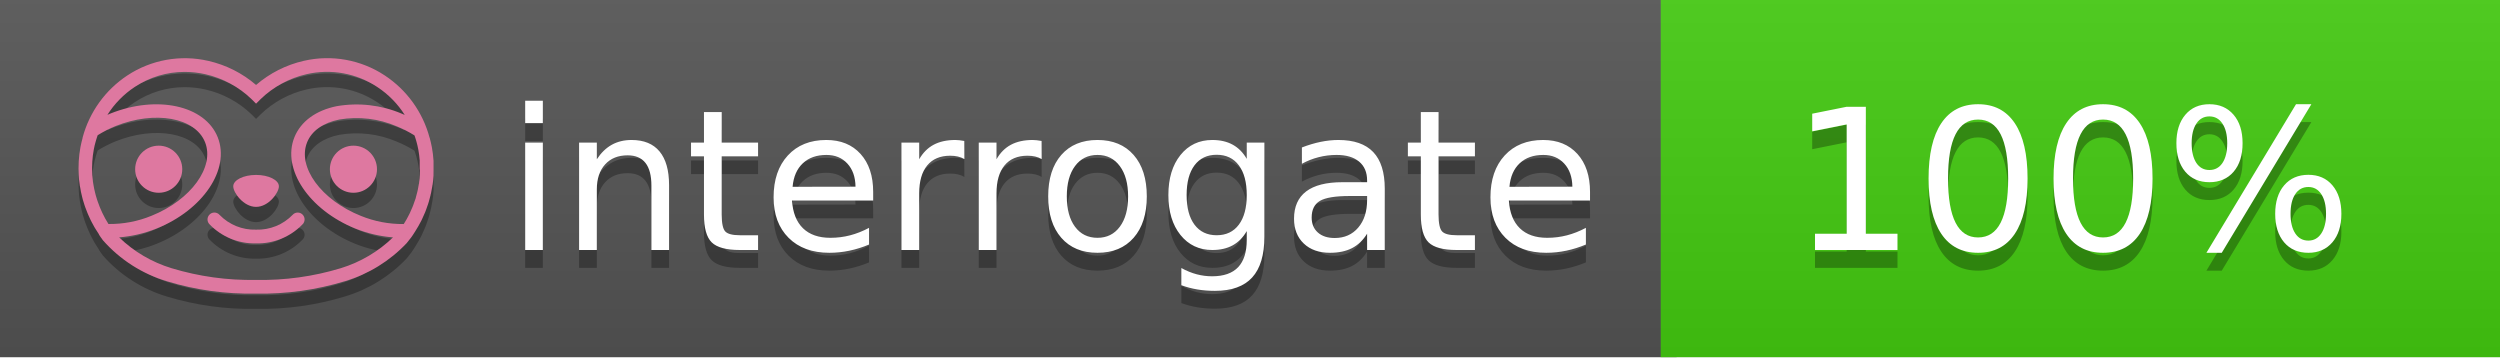
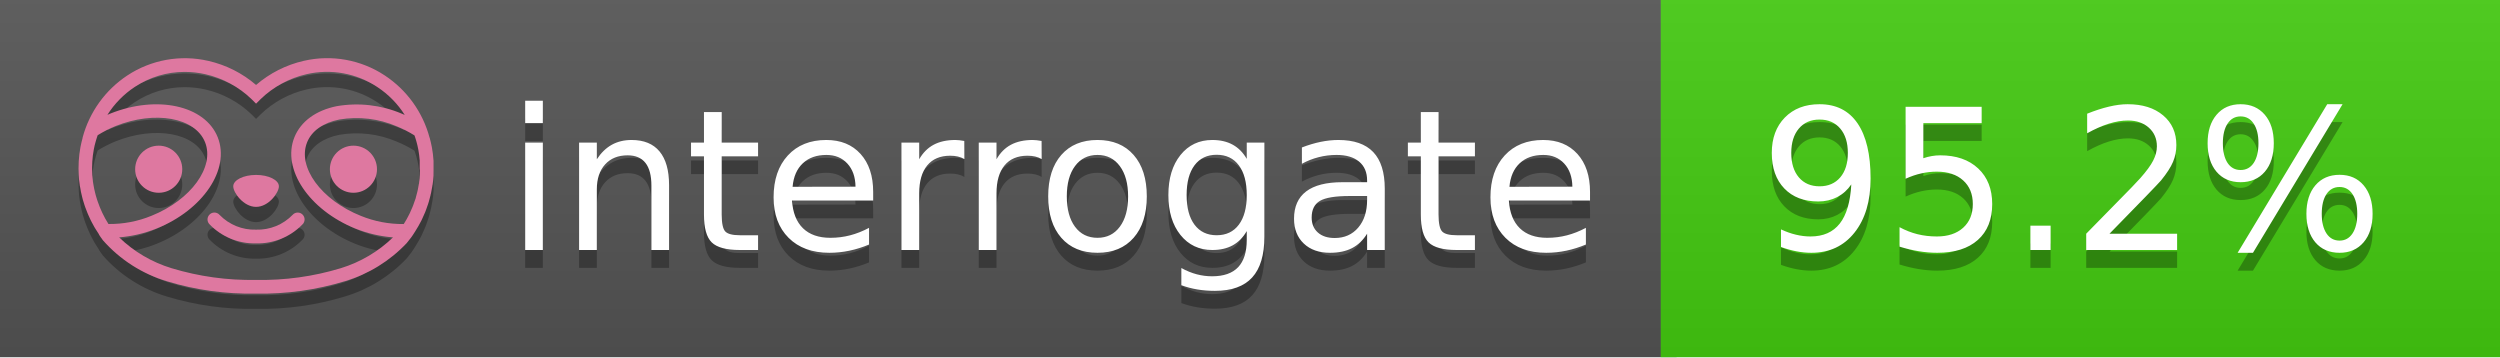
<svg xmlns="http://www.w3.org/2000/svg" width="140" height="20" viewBox="0 0 140 20" version="1.1" xml:space="preserve" style="fill-rule:evenodd;clip-rule:evenodd;stroke-linejoin:round;stroke-miterlimit:2;">
  <g transform="matrix(1,0,0,1,22,0)">
    <g id="backgrounds" transform="matrix(1.32789,0,0,1,-22.3892,0)">
      <rect x="0" y="0" width="71" height="20" style="fill:rgb(85,85,85);" />
    </g>
    <rect x="71" y="0" width="47" height="20" data-interrogate="color" style="fill:#4c1" />
    <g transform="matrix(1.19746,0,0,1,-22.3744,-4.85723e-16)">
      <rect x="0" y="0" width="118" height="20" style="fill:url(#_Linear1);" />
    </g>
  </g>
  <g fill="#fff" text-anchor="middle" font-family="DejaVu Sans,Verdana,Geneva,sans-serif" font-size="110">
    <text x="590" y="150" fill="#010101" fill-opacity=".3" transform="scale(.1)" textLength="610">interrogate</text>
    <text x="590" y="140" transform="scale(.1)" textLength="610">interrogate</text>
-     <text x="1160" y="150" fill="#010101" fill-opacity=".3" transform="scale(.1)" textLength="330" data-interrogate="result">100%</text>
-     <text x="1160" y="140" transform="scale(.1)" textLength="330" data-interrogate="result">100%</text>
+     <text x="1160" y="150" fill="#010101" fill-opacity=".3" transform="scale(.1)" textLength="370" data-interrogate="result">95.2%</text>
+     <text x="1160" y="140" transform="scale(.1)" textLength="370" data-interrogate="result">95.2%</text>
  </g>
  <g id="logo-shadow" transform="matrix(0.854876,0,0,0.854876,-6.73514,1.732)">
    <g transform="matrix(0.299012,0,0,0.299012,9.70229,-6.68582)">
      <path d="M50,64.25C52.76,64.25 55,61.13 55,59.75C55,58.37 52.76,57.25 50,57.25C47.24,57.25 45,58.37 45,59.75C45,61.13 47.24,64.25 50,64.25Z" style="fill:rgb(1,1,1);fill-opacity:0.3;fill-rule:nonzero;" />
    </g>
    <g transform="matrix(0.299012,0,0,0.299012,9.70229,-6.68582)">
      <path d="M88,49.05C86.506,43.475 83.018,38.638 78.2,35.46C72.969,32.002 66.539,30.844 60.43,32.26C56.576,33.145 52.995,34.958 50,37.54C46.998,34.958 43.411,33.149 39.55,32.27C33.441,30.853 27.011,32.011 21.78,35.47C16.97,38.652 13.489,43.489 12,49.06L12,49.13C11.82,49.79 11.66,50.46 11.53,51.13C11.146,53.207 11.021,55.323 11.16,57.43C11.16,58.03 11.26,58.63 11.34,59.23C11.34,59.51 11.43,59.79 11.48,60.07C11.53,60.35 11.58,60.68 11.64,60.98C11.7,61.28 11.8,61.69 11.89,62.05C11.98,62.41 11.99,62.47 12.05,62.68C12.16,63.07 12.28,63.46 12.41,63.84L12.58,64.34C12.72,64.74 12.88,65.14 13.04,65.53L13.23,65.98C13.403,66.373 13.583,66.767 13.77,67.16L13.99,67.59C14.19,67.97 14.39,68.35 14.61,68.73L14.87,69.15C15.1,69.52 15.33,69.89 15.58,70.26L15.58,70.32L15.99,70.93C16.14,71.14 16.29,71.36 16.45,71.57C20.206,75.83 25.086,78.95 30.53,80.57C36.839,82.48 43.41,83.385 50,83.25C56.599,83.374 63.177,82.456 69.49,80.53C74.644,78.978 79.303,76.102 83,72.19C83.34,71.78 83.65,71.35 84,70.92L84.18,70.66L84.33,70.44L84.41,70.32C84.55,70.12 84.67,69.9 84.81,69.7C85.07,69.3 85.32,68.89 85.55,68.48C85.78,68.07 86.02,67.65 86.23,67.22C86.31,67.05 86.39,66.88 86.47,66.7C86.67,66.28 86.85,65.87 87.03,65.44L87.23,64.92C87.397,64.487 87.55,64.05 87.69,63.61L87.85,63.09C87.98,62.64 88.1,62.19 88.21,61.74C88.21,61.57 88.3,61.39 88.33,61.22C88.43,60.75 88.52,60.22 88.6,59.79C88.6,59.64 88.66,59.49 88.68,59.33C88.77,58.71 88.84,58.08 88.88,57.45L88.88,54.17C88.817,53.164 88.693,52.162 88.51,51.17C88.38,50.5 88.23,49.84 88.05,49.17L88,49.05ZM85.89,56.44L85.89,57.23C85.89,57.78 85.79,58.32 85.72,58.86C85.72,59.01 85.72,59.15 85.65,59.3C85.59,59.7 85.51,60.11 85.43,60.51L85.32,60.99C85.23,61.38 85.12,61.77 85.01,62.16C85.01,62.31 84.93,62.46 84.88,62.6C84.74,63.04 84.59,63.47 84.42,63.9L84.27,64.28C84.1,64.71 83.91,65.14 83.71,65.56C83.51,65.98 83.43,66.12 83.28,66.4L83.01,66.91C82.83,67.223 82.643,67.537 82.45,67.85L82.35,68.01C79.121,68.047 75.918,67.434 72.93,66.21C64.27,62.74 59,55.52 61.18,50.11C62.18,47.6 64.7,45.82 68.26,45.11C72.489,44.395 76.835,44.908 80.78,46.59C82.141,47.144 83.453,47.813 84.7,48.59C84.76,48.76 84.82,48.93 84.88,49.1C84.94,49.27 85.05,49.63 85.12,49.9C85.28,50.5 85.44,51.1 85.55,51.73C85.691,52.507 85.792,53.292 85.85,54.08L85.85,55.89C85.85,56.12 85.91,56.25 85.91,56.45L85.89,56.44ZM17.66,68C16.668,66.435 15.869,64.756 15.28,63L15.17,62.68C15.06,62.35 14.96,62.01 14.87,61.68C14.823,61.493 14.777,61.31 14.73,61.13C14.66,60.84 14.59,60.55 14.53,60.27C14.47,59.99 14.43,59.72 14.38,59.44C14.33,59.16 14.3,59 14.27,58.78C14.2,58.27 14.15,57.78 14.11,57.23L14.11,57.03C14.008,55.236 14.122,53.437 14.45,51.67C14.56,51.06 14.71,50.46 14.88,49.87C14.96,49.59 15.04,49.32 15.13,49.05C15.22,48.78 15.24,48.72 15.3,48.55C16.548,47.774 17.859,47.105 19.22,46.55C27.86,43.09 36.65,44.67 38.82,50.08C40.99,55.49 35.73,62.74 27.09,66.2C24.101,67.431 20.893,68.043 17.66,68ZM68.57,77.68C62.554,79.508 56.287,80.376 50,80.25C43.737,80.37 37.495,79.506 31.5,77.69C27.185,76.38 23.243,74.062 20,70.93C22.815,70.706 25.58,70.055 28.2,69C38.37,64.92 44.39,56 41.6,49C38.81,42 28.27,39.72 18.1,43.8L17.43,44.09C18.973,41.648 21.019,39.561 23.43,37.97C26.671,35.824 30.473,34.68 34.36,34.68C35.884,34.681 37.404,34.852 38.89,35.19C42.694,36.049 46.191,37.935 49,40.64L50,41.64L51,40.64C53.797,37.937 57.279,36.049 61.07,35.18C66.402,33.947 72.014,34.968 76.57,38C78.98,39.588 81.026,41.671 82.57,44.11L81.9,43.82C77.409,41.921 72.464,41.355 67.66,42.19C63.08,43.12 59.79,45.54 58.39,49.02C55.6,55.97 61.62,64.94 71.79,69.02C74.414,70.07 77.182,70.714 80,70.93C76.776,74.05 72.859,76.363 68.57,77.68Z" style="fill:rgb(1,1,1);fill-opacity:0.3;fill-rule:nonzero;" />
    </g>
    <g transform="matrix(0.299012,0,0,0.299012,9.70229,-6.68582)">
      <circle cx="71.33" cy="56" r="5.16" style="fill:rgb(1,1,1);fill-opacity:0.3;" />
    </g>
    <g transform="matrix(0.299012,0,0,0.299012,9.70229,-6.68582)">
      <circle cx="28.67" cy="56" r="5.16" style="fill:rgb(1,1,1);fill-opacity:0.3;" />
    </g>
    <g transform="matrix(0.299012,0,0,0.299012,9.70229,-6.68582)">
      <path d="M58,66C55.912,68.161 53.003,69.339 50,69.24C46.997,69.339 44.088,68.161 42,66C41.714,65.677 41.302,65.491 40.87,65.491C40.042,65.491 39.361,66.172 39.361,67C39.361,67.368 39.496,67.724 39.74,68C42.403,70.804 46.134,72.35 50,72.25C53.862,72.347 57.59,70.802 60.25,68C60.495,67.725 60.63,67.369 60.63,67C60.63,66.174 59.951,65.495 59.125,65.495C58.695,65.495 58.285,65.679 58,66Z" style="fill:rgb(1,1,1);fill-opacity:0.3;fill-rule:nonzero;" />
    </g>
  </g>
  <g id="logo-pink" transform="matrix(0.854876,0,0,0.854876,-6.73514,0.877124)">
    <g transform="matrix(0.299012,0,0,0.299012,9.70229,-6.68582)">
      <path d="M50,64.25C52.76,64.25 55,61.13 55,59.75C55,58.37 52.76,57.25 50,57.25C47.24,57.25 45,58.37 45,59.75C45,61.13 47.24,64.25 50,64.25Z" style="fill:rgb(222,120,160);fill-rule:nonzero;" />
    </g>
    <g transform="matrix(0.299012,0,0,0.299012,9.70229,-6.68582)">
      <path d="M88,49.05C86.506,43.475 83.018,38.638 78.2,35.46C72.969,32.002 66.539,30.844 60.43,32.26C56.576,33.145 52.995,34.958 50,37.54C46.998,34.958 43.411,33.149 39.55,32.27C33.441,30.853 27.011,32.011 21.78,35.47C16.97,38.652 13.489,43.489 12,49.06L12,49.13C11.82,49.79 11.66,50.46 11.53,51.13C11.146,53.207 11.021,55.323 11.16,57.43C11.16,58.03 11.26,58.63 11.34,59.23C11.34,59.51 11.43,59.79 11.48,60.07C11.53,60.35 11.58,60.68 11.64,60.98C11.7,61.28 11.8,61.69 11.89,62.05C11.98,62.41 11.99,62.47 12.05,62.68C12.16,63.07 12.28,63.46 12.41,63.84L12.58,64.34C12.72,64.74 12.88,65.14 13.04,65.53L13.23,65.98C13.403,66.373 13.583,66.767 13.77,67.16L13.99,67.59C14.19,67.97 14.39,68.35 14.61,68.73L14.87,69.15C15.1,69.52 15.33,69.89 15.58,70.26L15.58,70.32L15.99,70.93C16.14,71.14 16.29,71.36 16.45,71.57C20.206,75.83 25.086,78.95 30.53,80.57C36.839,82.48 43.41,83.385 50,83.25C56.599,83.374 63.177,82.456 69.49,80.53C74.644,78.978 79.303,76.102 83,72.19C83.34,71.78 83.65,71.35 84,70.92L84.18,70.66L84.33,70.44L84.41,70.32C84.55,70.12 84.67,69.9 84.81,69.7C85.07,69.3 85.32,68.89 85.55,68.48C85.78,68.07 86.02,67.65 86.23,67.22C86.31,67.05 86.39,66.88 86.47,66.7C86.67,66.28 86.85,65.87 87.03,65.44L87.23,64.92C87.397,64.487 87.55,64.05 87.69,63.61L87.85,63.09C87.98,62.64 88.1,62.19 88.21,61.74C88.21,61.57 88.3,61.39 88.33,61.22C88.43,60.75 88.52,60.22 88.6,59.79C88.6,59.64 88.66,59.49 88.68,59.33C88.77,58.71 88.84,58.08 88.88,57.45L88.88,54.17C88.817,53.164 88.693,52.162 88.51,51.17C88.38,50.5 88.23,49.84 88.05,49.17L88,49.05ZM85.89,56.44L85.89,57.23C85.89,57.78 85.79,58.32 85.72,58.86C85.72,59.01 85.72,59.15 85.65,59.3C85.59,59.7 85.51,60.11 85.43,60.51L85.32,60.99C85.23,61.38 85.12,61.77 85.01,62.16C85.01,62.31 84.93,62.46 84.88,62.6C84.74,63.04 84.59,63.47 84.42,63.9L84.27,64.28C84.1,64.71 83.91,65.14 83.71,65.56C83.51,65.98 83.43,66.12 83.28,66.4L83.01,66.91C82.83,67.223 82.643,67.537 82.45,67.85L82.35,68.01C79.121,68.047 75.918,67.434 72.93,66.21C64.27,62.74 59,55.52 61.18,50.11C62.18,47.6 64.7,45.82 68.26,45.11C72.489,44.395 76.835,44.908 80.78,46.59C82.141,47.144 83.453,47.813 84.7,48.59C84.76,48.76 84.82,48.93 84.88,49.1C84.94,49.27 85.05,49.63 85.12,49.9C85.28,50.5 85.44,51.1 85.55,51.73C85.691,52.507 85.792,53.292 85.85,54.08L85.85,55.89C85.85,56.12 85.91,56.25 85.91,56.45L85.89,56.44ZM17.66,68C16.668,66.435 15.869,64.756 15.28,63L15.17,62.68C15.06,62.35 14.96,62.01 14.87,61.68C14.823,61.493 14.777,61.31 14.73,61.13C14.66,60.84 14.59,60.55 14.53,60.27C14.47,59.99 14.43,59.72 14.38,59.44C14.33,59.16 14.3,59 14.27,58.78C14.2,58.27 14.15,57.78 14.11,57.23L14.11,57.03C14.008,55.236 14.122,53.437 14.45,51.67C14.56,51.06 14.71,50.46 14.88,49.87C14.96,49.59 15.04,49.32 15.13,49.05C15.22,48.78 15.24,48.72 15.3,48.55C16.548,47.774 17.859,47.105 19.22,46.55C27.86,43.09 36.65,44.67 38.82,50.08C40.99,55.49 35.73,62.74 27.09,66.2C24.101,67.431 20.893,68.043 17.66,68ZM68.57,77.68C62.554,79.508 56.287,80.376 50,80.25C43.737,80.37 37.495,79.506 31.5,77.69C27.185,76.38 23.243,74.062 20,70.93C22.815,70.706 25.58,70.055 28.2,69C38.37,64.92 44.39,56 41.6,49C38.81,42 28.27,39.72 18.1,43.8L17.43,44.09C18.973,41.648 21.019,39.561 23.43,37.97C26.671,35.824 30.473,34.68 34.36,34.68C35.884,34.681 37.404,34.852 38.89,35.19C42.694,36.049 46.191,37.935 49,40.64L50,41.64L51,40.64C53.797,37.937 57.279,36.049 61.07,35.18C66.402,33.947 72.014,34.968 76.57,38C78.98,39.588 81.026,41.671 82.57,44.11L81.9,43.82C77.409,41.921 72.464,41.355 67.66,42.19C63.08,43.12 59.79,45.54 58.39,49.02C55.6,55.97 61.62,64.94 71.79,69.02C74.414,70.07 77.182,70.714 80,70.93C76.776,74.05 72.859,76.363 68.57,77.68Z" style="fill:rgb(222,120,160);fill-rule:nonzero;" />
    </g>
    <g transform="matrix(0.299012,0,0,0.299012,9.70229,-6.68582)">
      <circle cx="71.33" cy="56" r="5.16" style="fill:rgb(222,120,160);" />
    </g>
    <g transform="matrix(0.299012,0,0,0.299012,9.70229,-6.68582)">
      <circle cx="28.67" cy="56" r="5.16" style="fill:rgb(222,120,160);" />
    </g>
    <g transform="matrix(0.299012,0,0,0.299012,9.70229,-6.68582)">
      <path d="M58,66C55.912,68.161 53.003,69.339 50,69.24C46.997,69.339 44.088,68.161 42,66C41.714,65.677 41.302,65.491 40.87,65.491C40.042,65.491 39.361,66.172 39.361,67C39.361,67.368 39.496,67.724 39.74,68C42.403,70.804 46.134,72.35 50,72.25C53.862,72.347 57.59,70.802 60.25,68C60.495,67.725 60.63,67.369 60.63,67C60.63,66.174 59.951,65.495 59.125,65.495C58.695,65.495 58.285,65.679 58,66Z" style="fill:rgb(222,120,160);fill-rule:nonzero;" />
    </g>
  </g>
  <defs>
    <linearGradient id="_Linear1" x1="0" y1="0" x2="1" y2="0" gradientUnits="userSpaceOnUse" gradientTransform="matrix(1.22465e-15,20,-20,1.22465e-15,0,0)">
      <stop offset="0" style="stop-color:rgb(187,187,187);stop-opacity:0.1" />
      <stop offset="1" style="stop-color:black;stop-opacity:0.1" />
    </linearGradient>
  </defs>
</svg>
